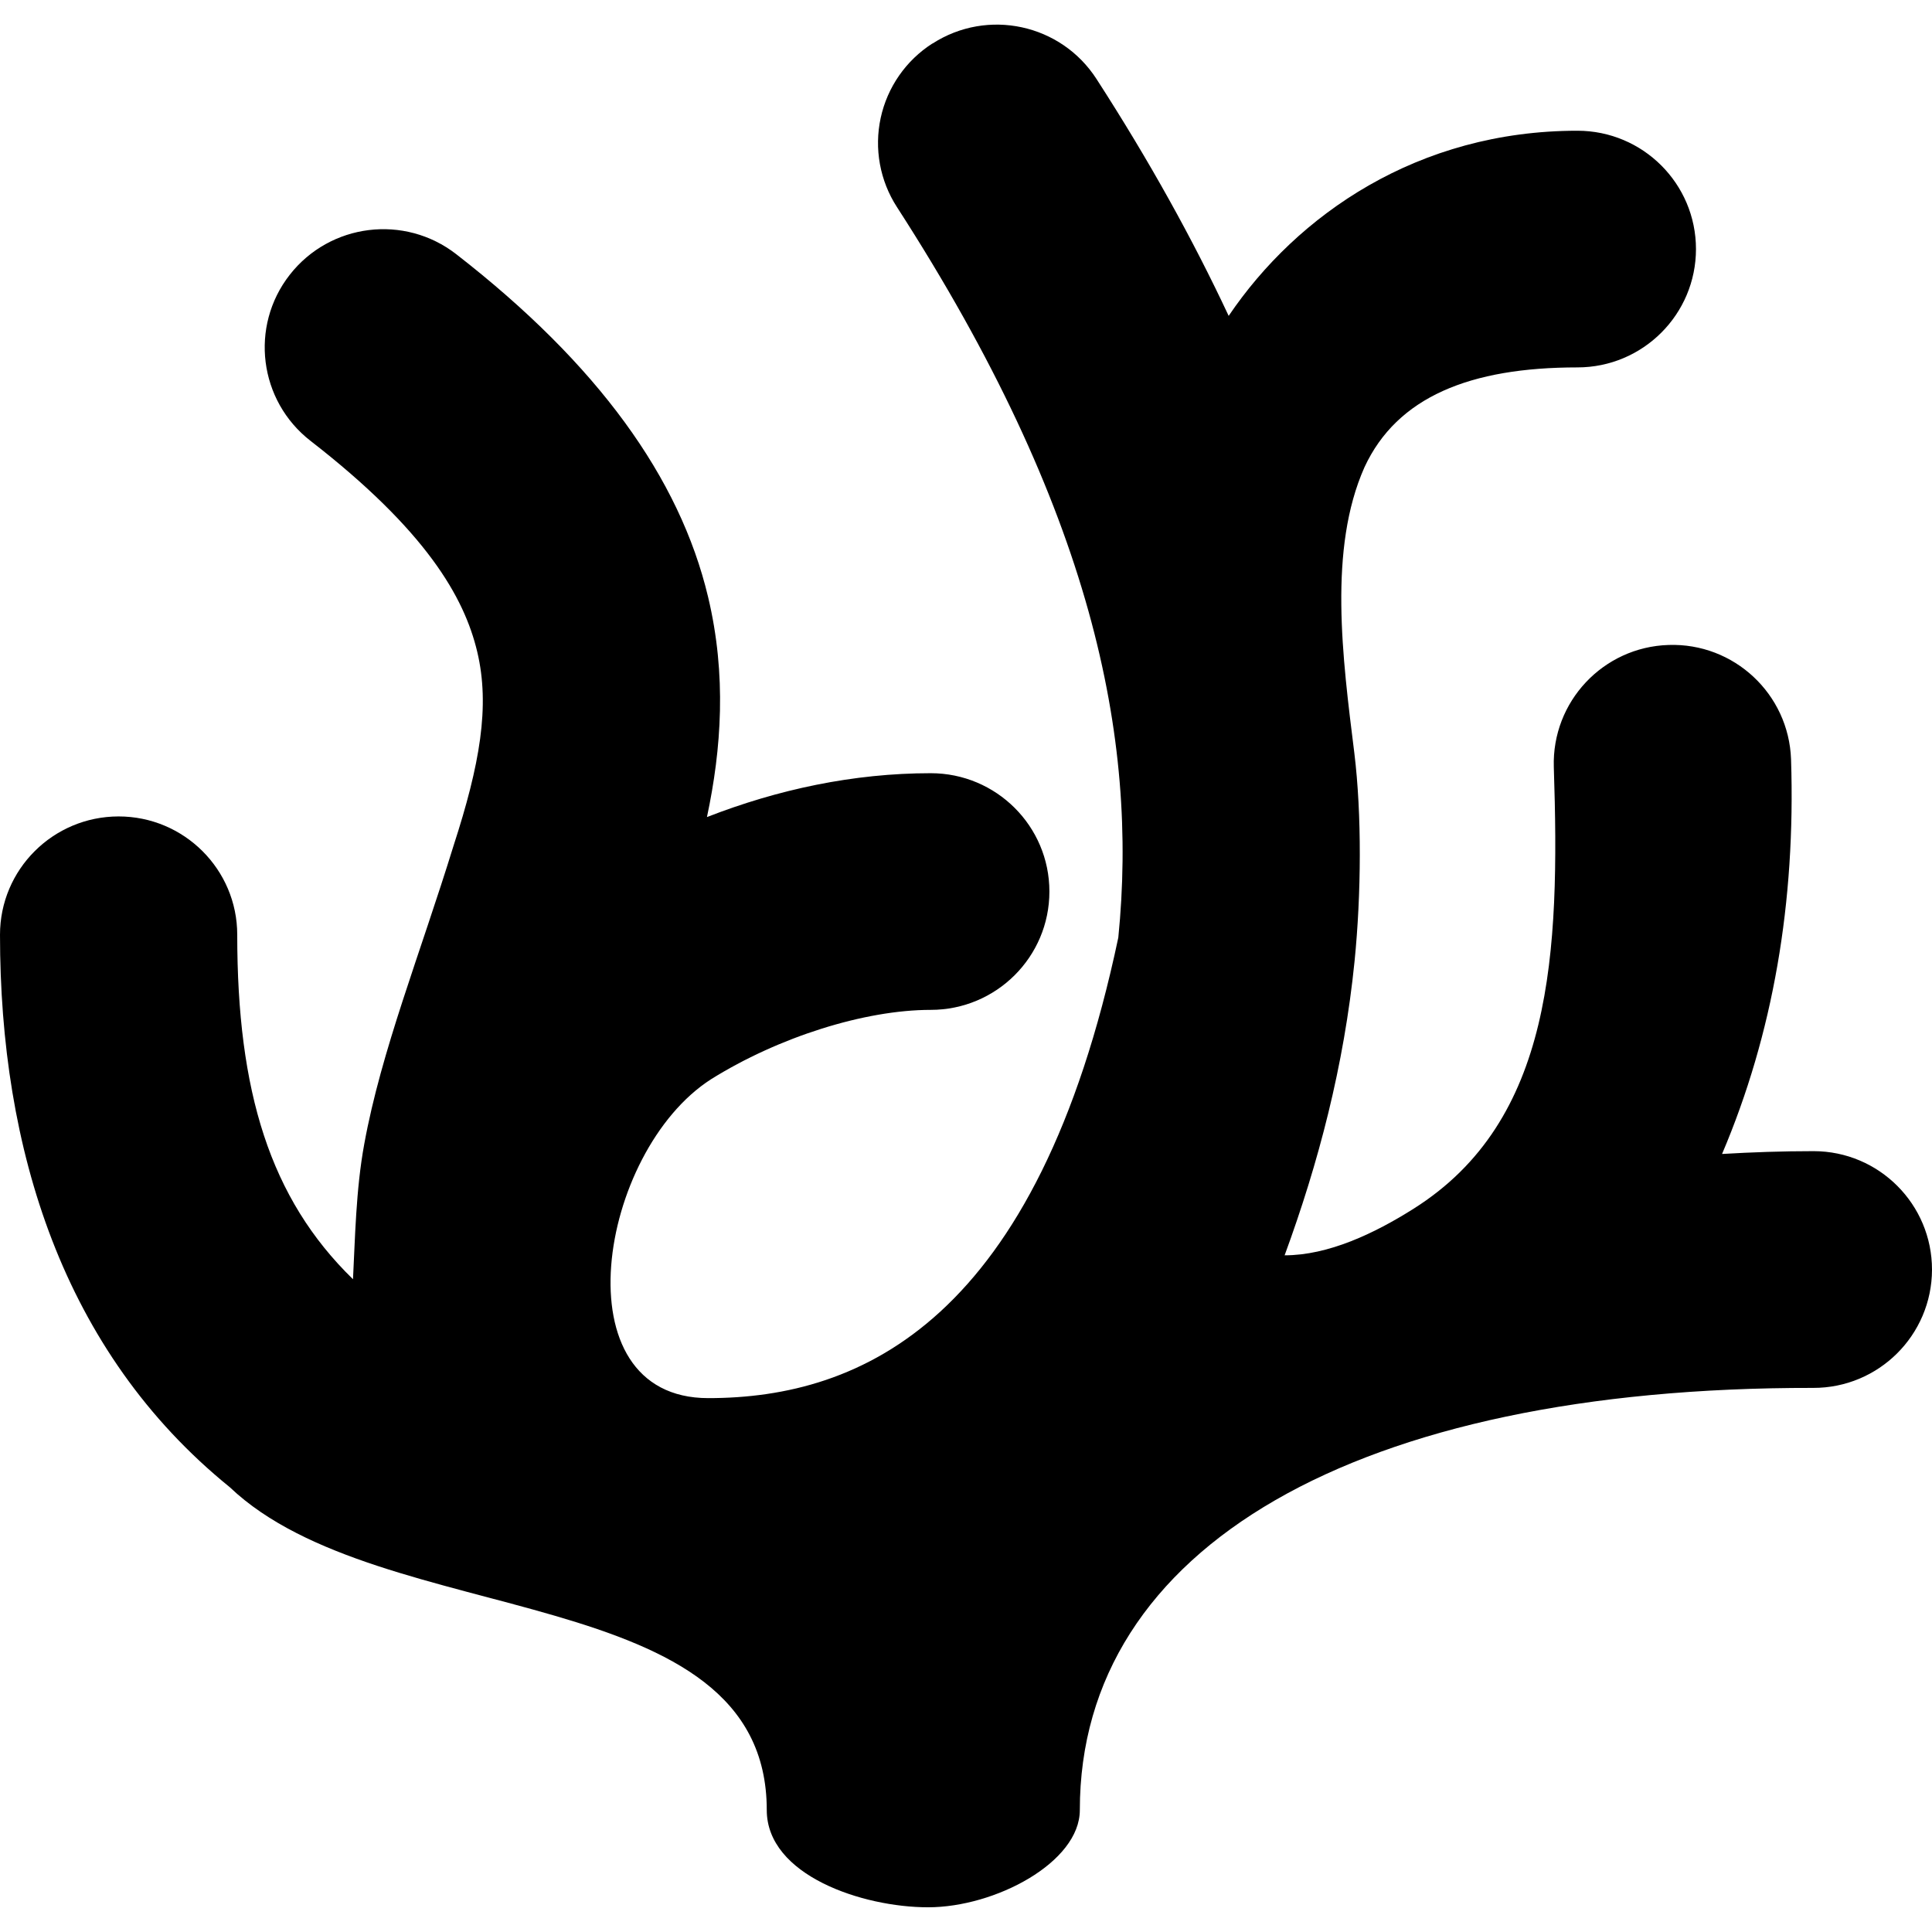
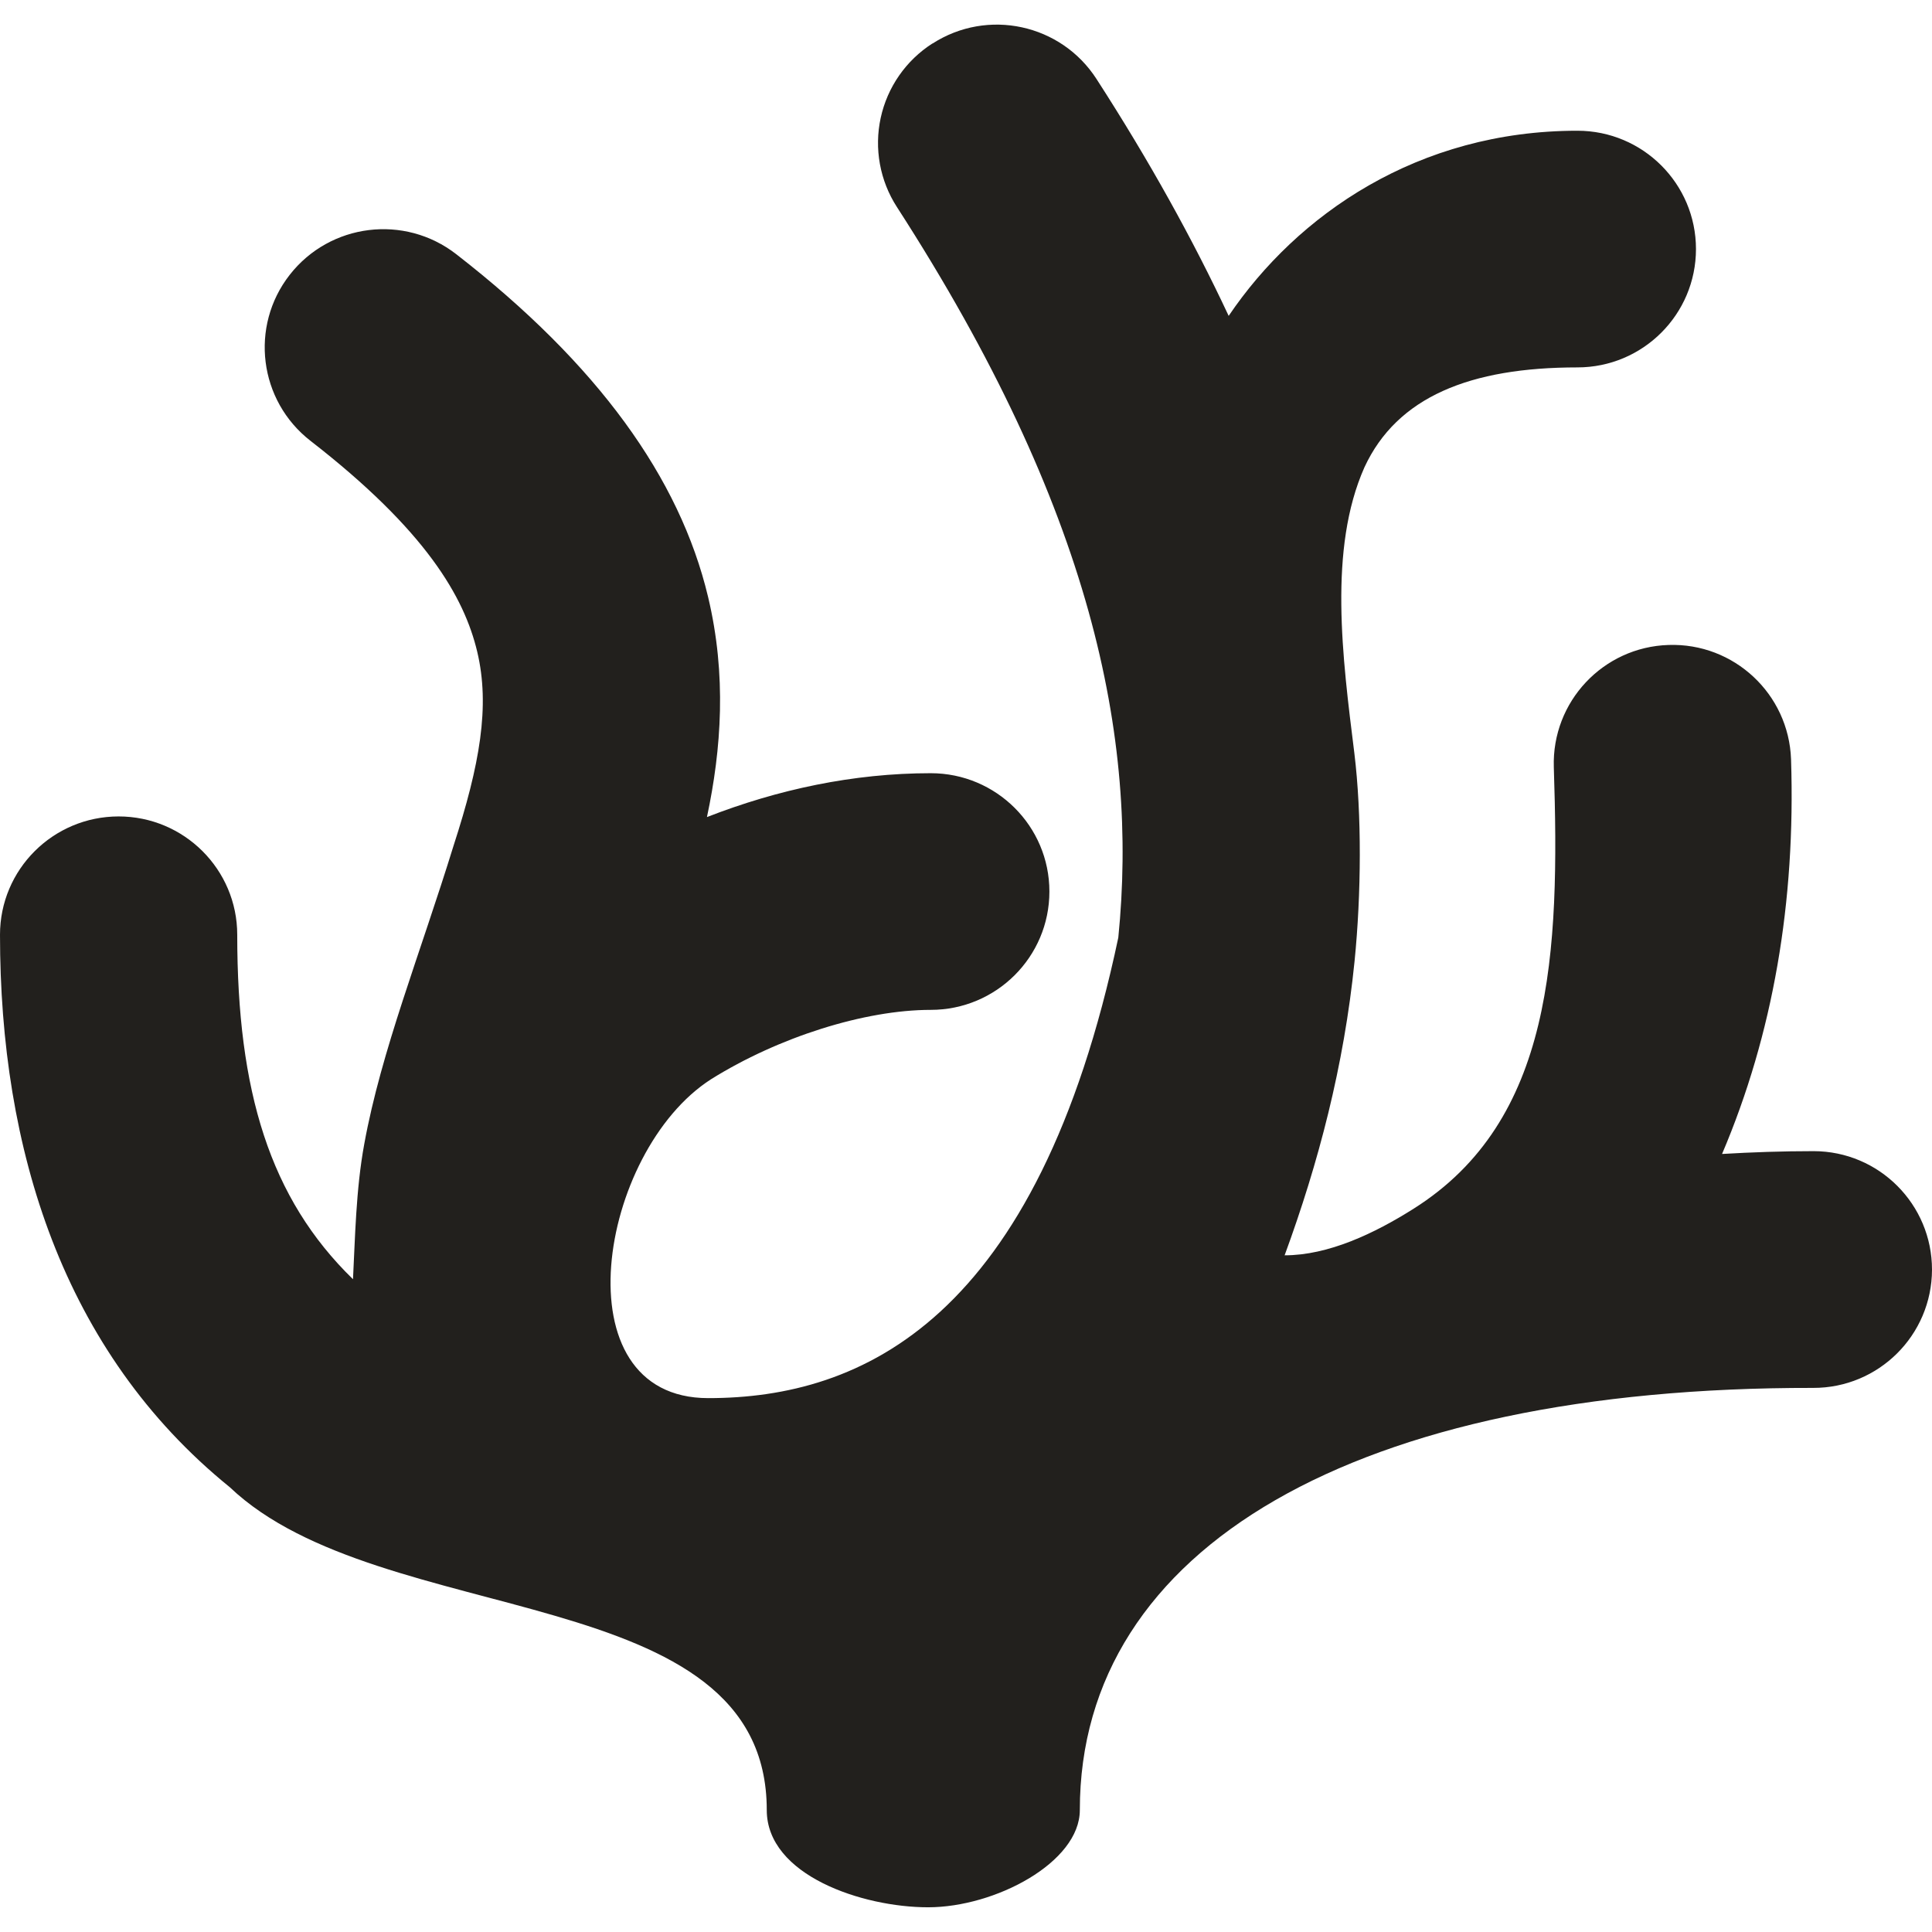
- <svg xmlns="http://www.w3.org/2000/svg" role="img" viewBox="0 0 24 24">
+ <svg xmlns="http://www.w3.org/2000/svg" fill="#22201d" role="img" viewBox="0 0 24 24">
  <path d="M11.583.54a1.467 1.467 0 0 0-.441 2.032c2.426 3.758 2.999 6.592 2.75 9.075-1.004 4.756-3.187 5.721-5.094 5.721-1.863 0-1.364-3.065.036-3.962.836-.522 1.906-.861 2.728-.861.814 0 1.474-.658 1.474-1.47 0-.812-.66-1.47-1.474-1.47-.96 0-1.901.202-2.78.545.18-.847.246-1.762.014-2.735-.352-1.477-1.367-2.889-3.128-4.257a1.476 1.476 0 0 0-2.069.256c-.5.64-.384 1.564.259 2.063 1.435 1.114 1.908 1.939 2.07 2.618.162.679.032 1.407-.293 2.408-.416 1.349-.9 2.553-1.11 3.708-.105.568-.114 1.187-.14 1.68-1.034-1.006-1.438-2.336-1.438-4.279 0-.811-.66-1.47-1.474-1.47-.814.001-1.473.659-1.473 1.47 0 2.654.776 5.179 2.855 6.863 1.883 1.793 6.67 1.13 6.67 4.01 0 .812 1.19 1.208 2.004 1.208.834 0 1.885-.558 1.885-1.208 0-3.267 3.443-5.253 9.11-5.244A1.472 1.472 0 0 0 24 15.773 1.472 1.472 0 0 0 22.53 14.3c-.388 0-.765.013-1.138.035.634-1.49.915-3.13.857-4.903a1.473 1.473 0 0 0-1.522-1.42 1.472 1.472 0 0 0-1.425 1.517c.076 2.32-.01 4.393-1.74 5.485-.49.31-1.062.58-1.604.58.42-1.145.738-2.353.869-3.655.083-.83.091-1.818-.003-2.585-.148-1.188-.325-2.535.126-3.55.405-.874 1.313-1.24 2.645-1.24.814 0 1.473-.659 1.473-1.47 0-.811-.659-1.47-1.473-1.47-1.98 0-3.481 1.042-4.332 2.3-.445-.95-.987-1.929-1.642-2.943a1.474 1.474 0 0 0-2.037-.44z" />
</svg>
